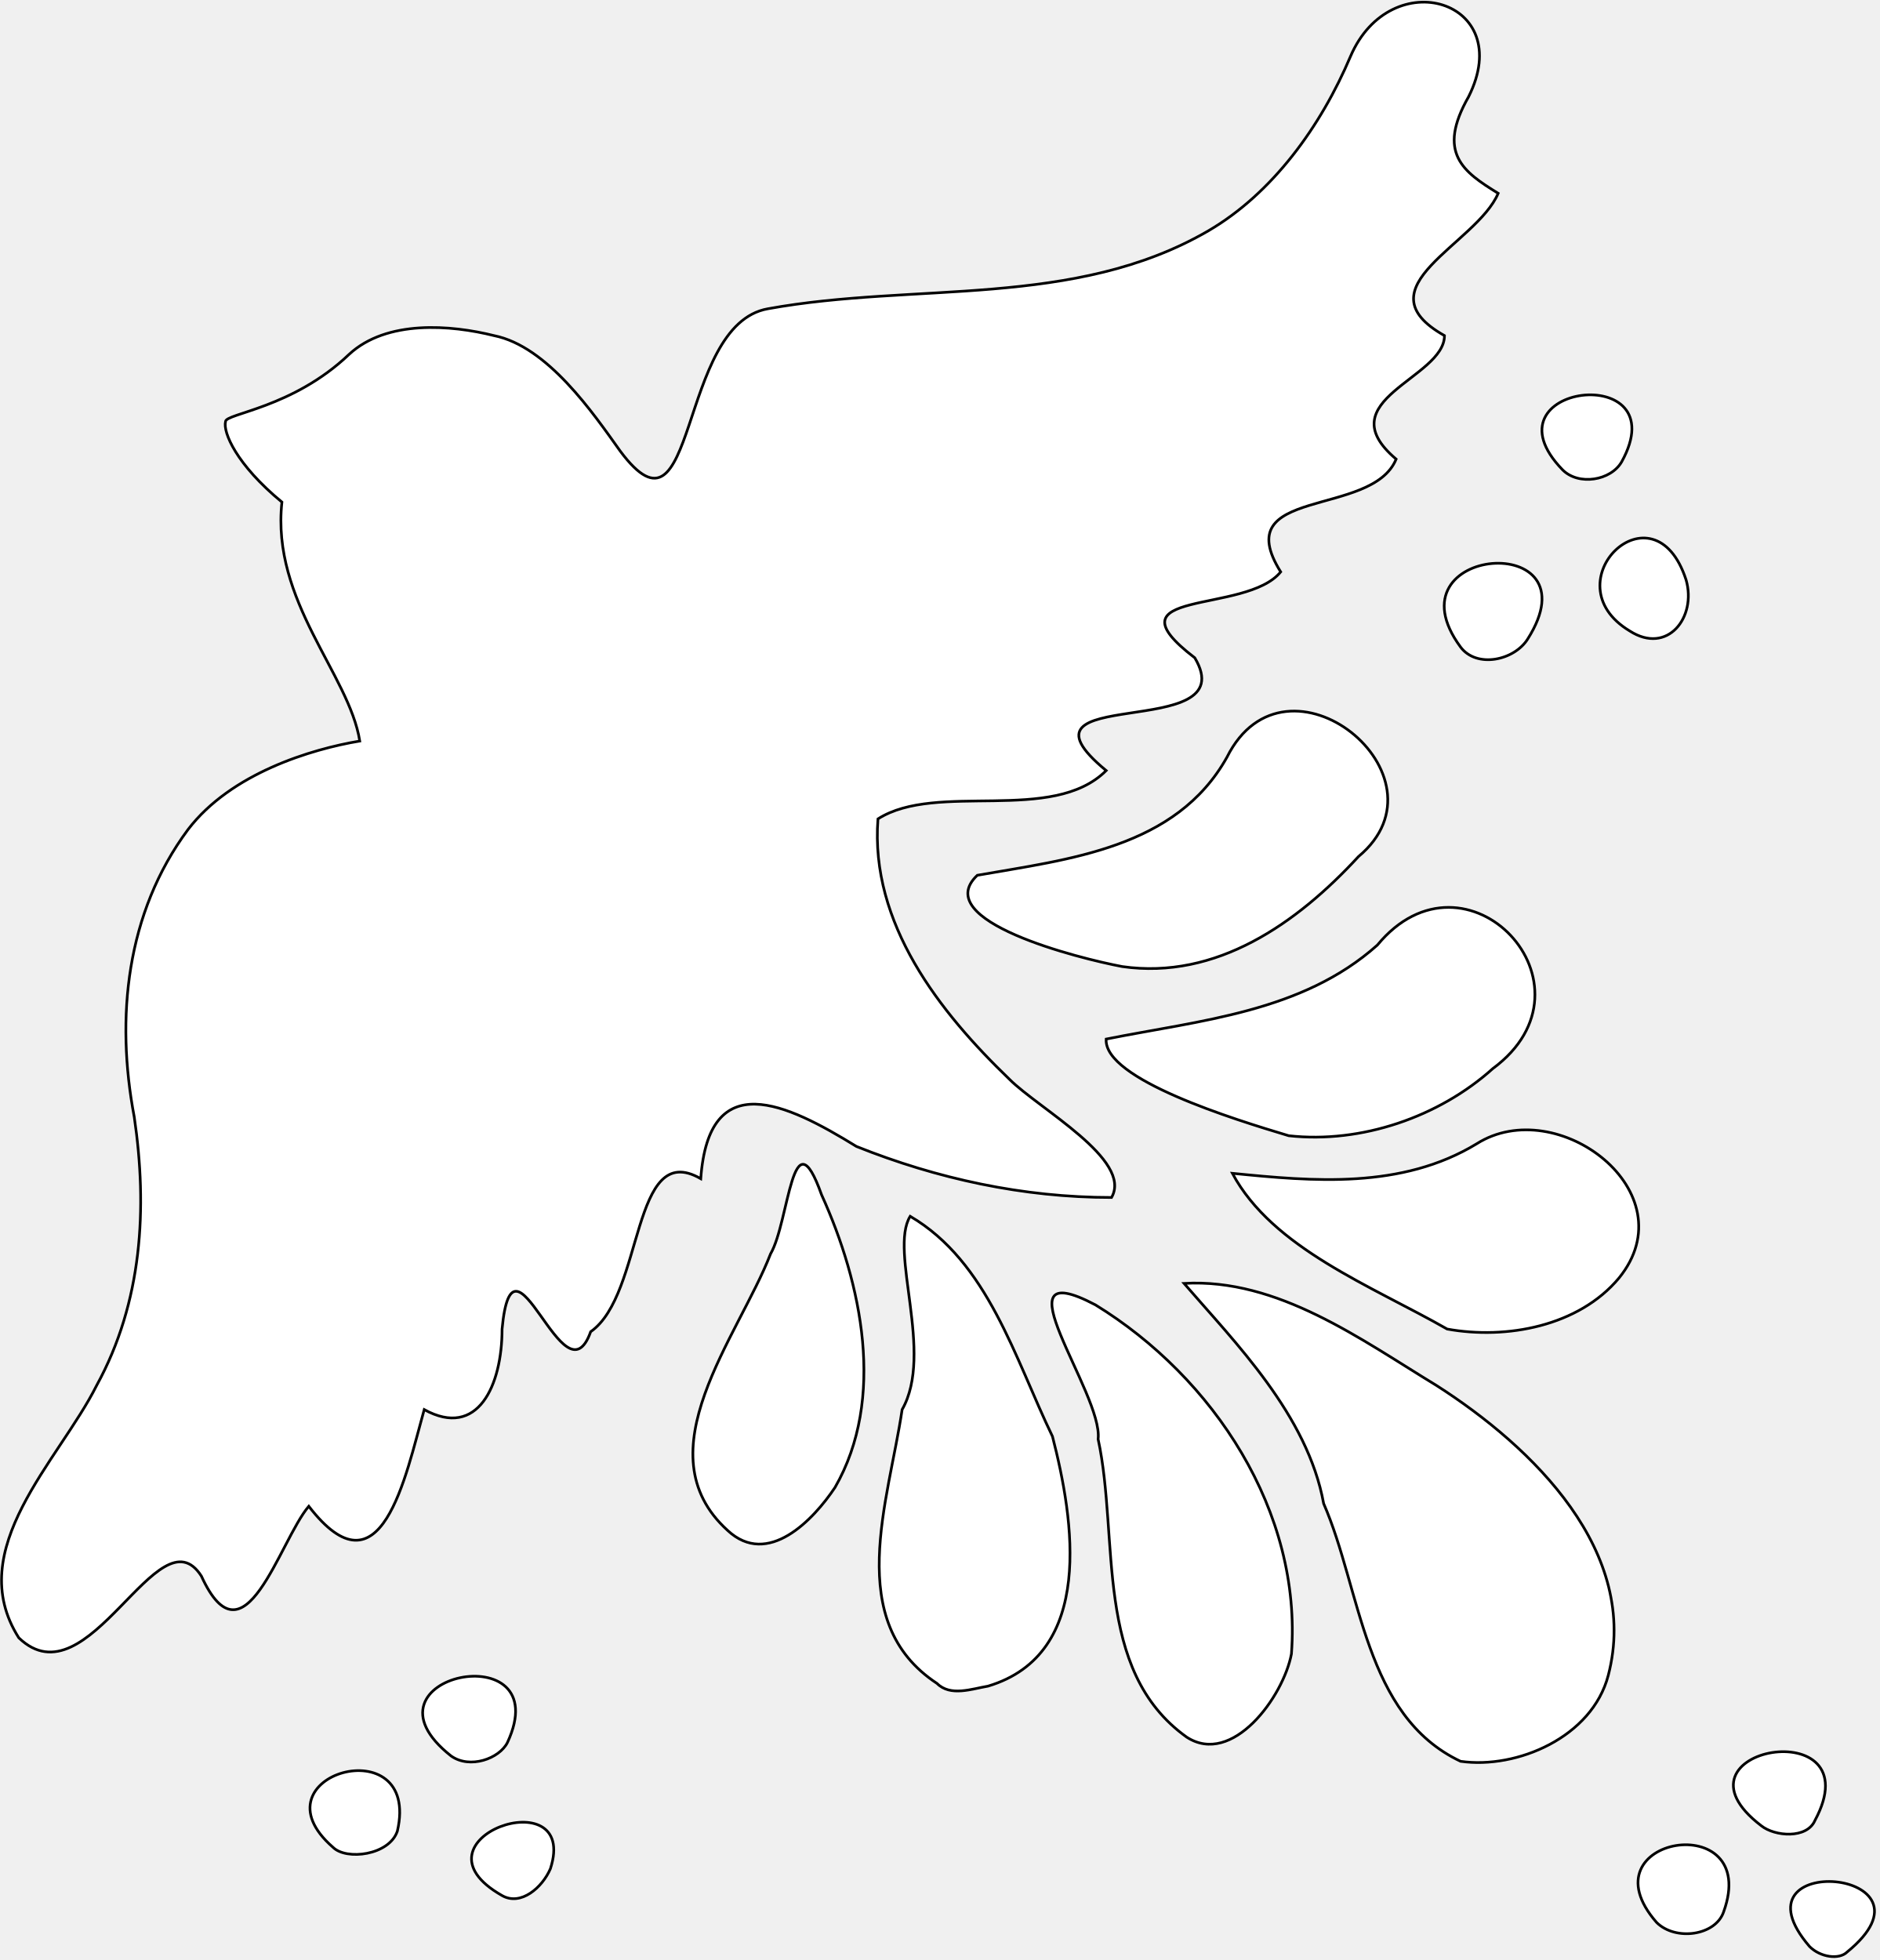
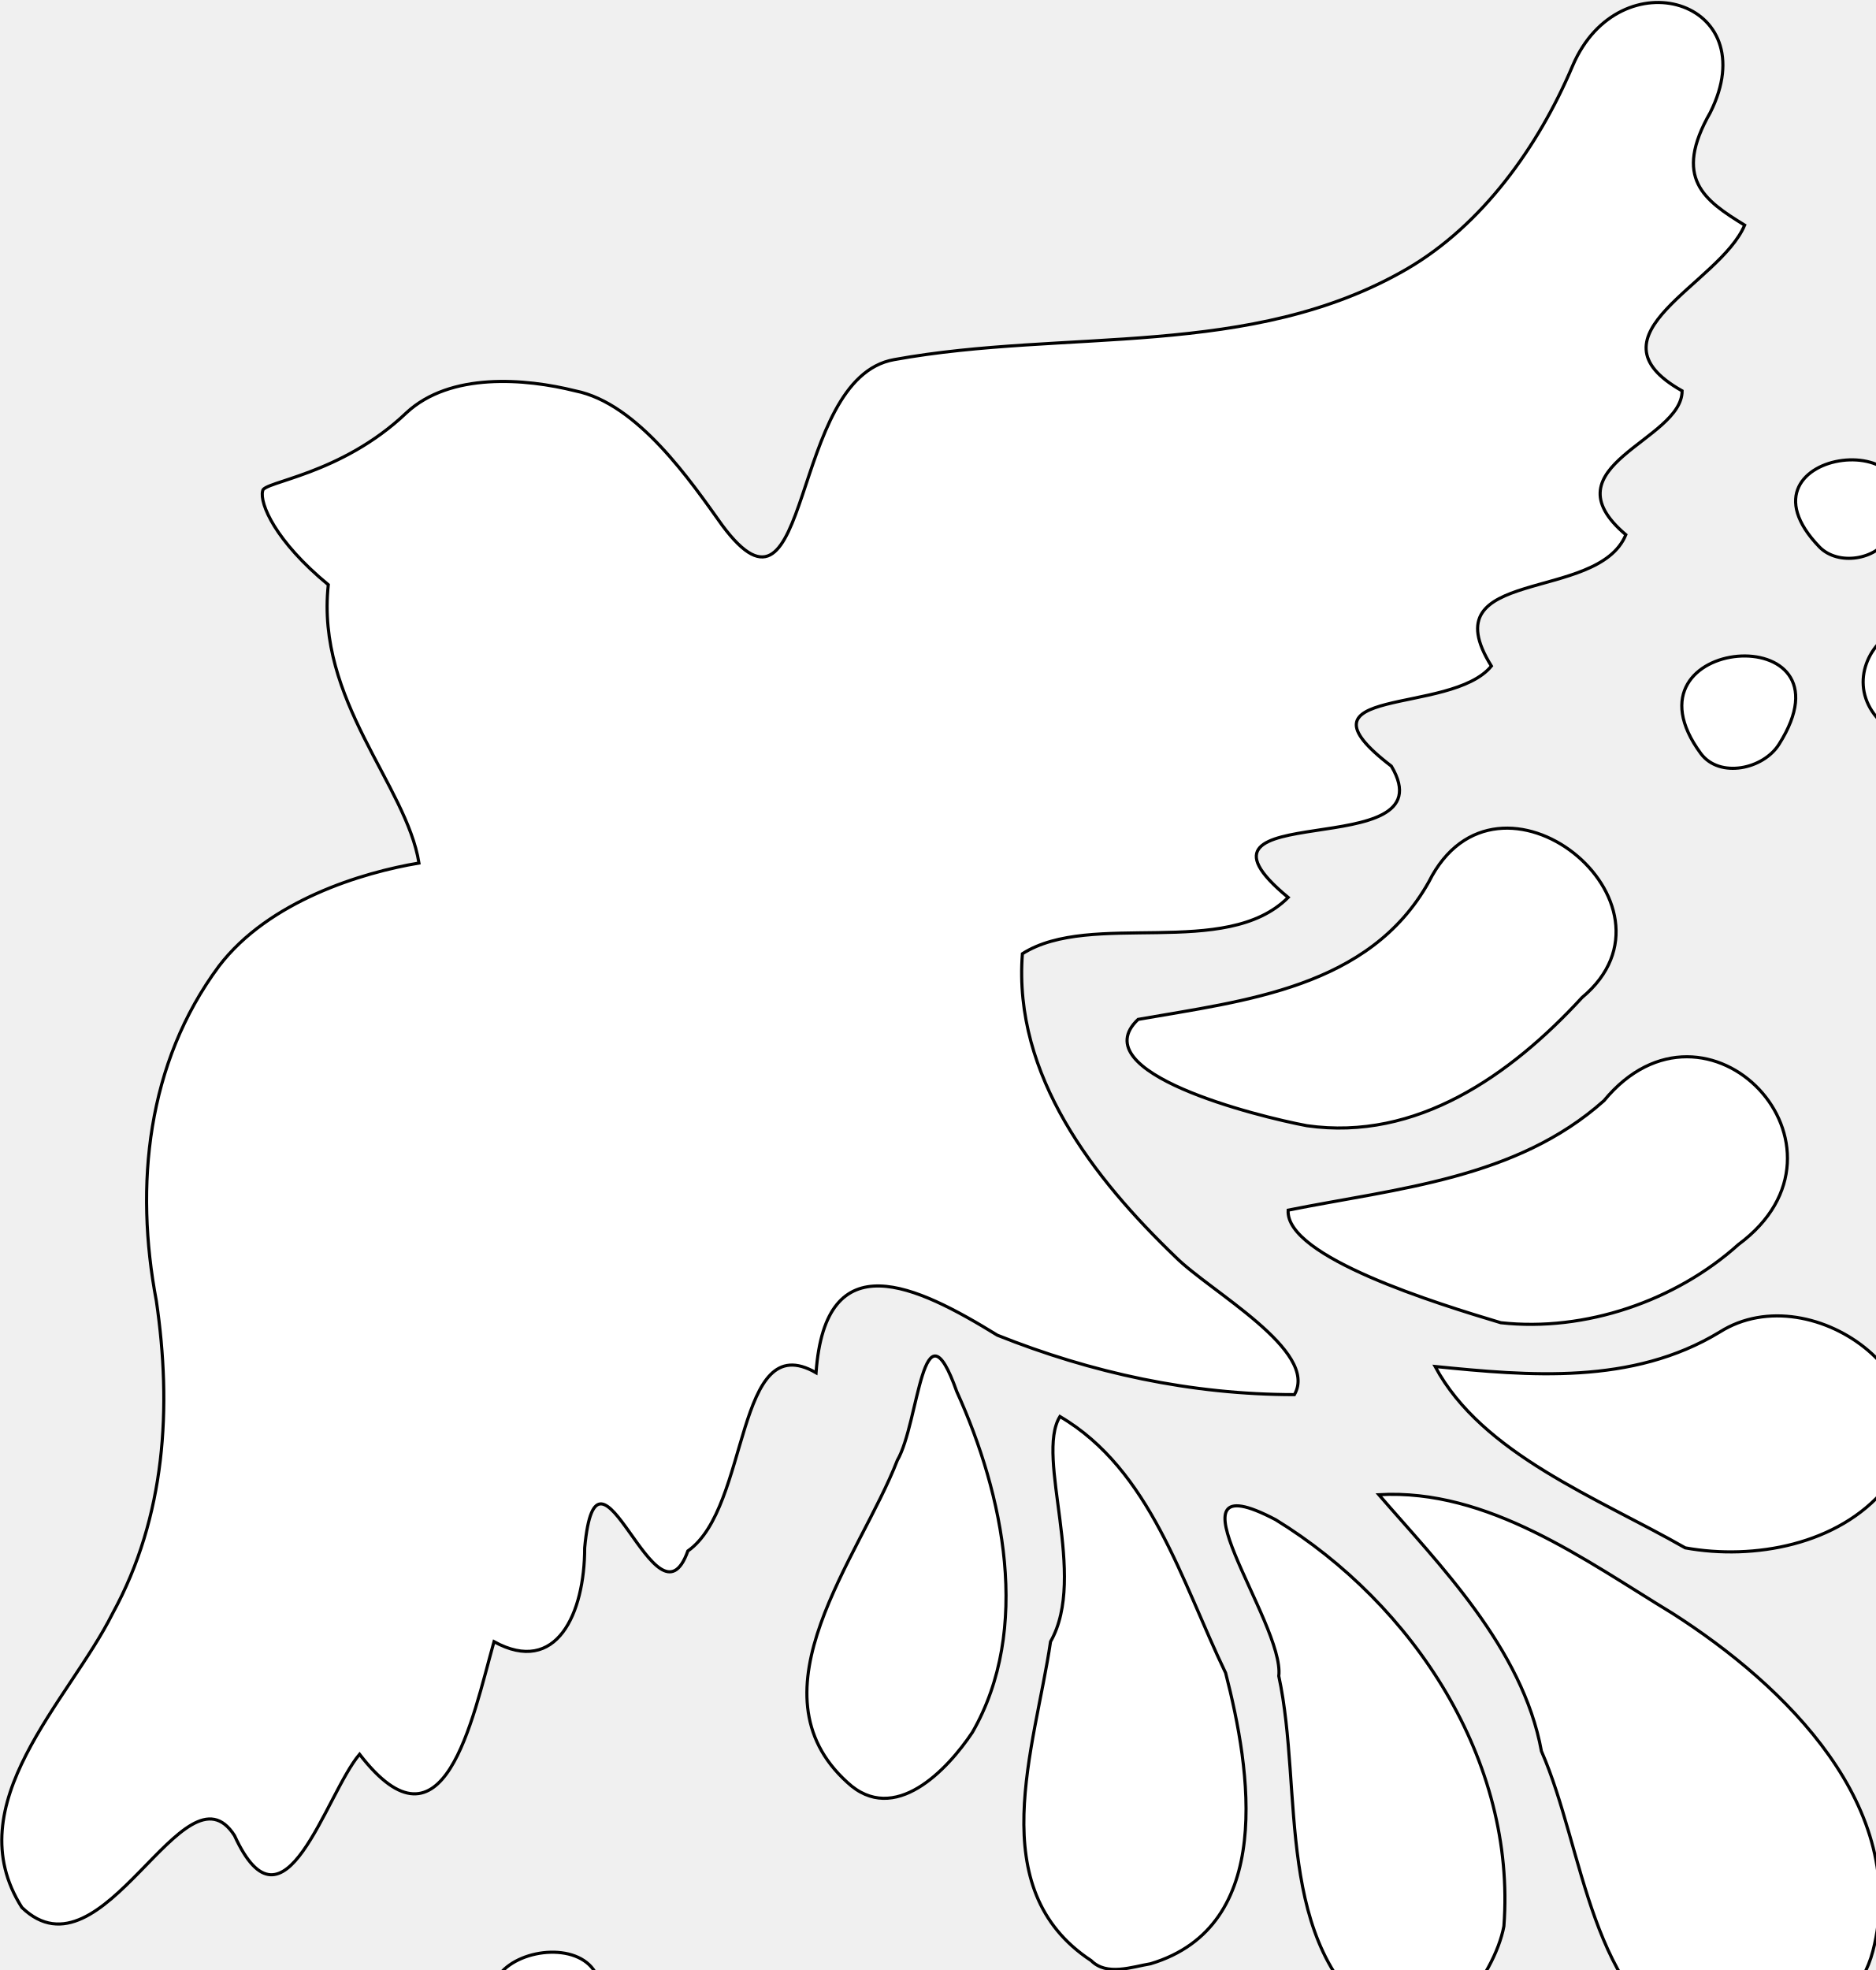
- <svg xmlns="http://www.w3.org/2000/svg" version="1.2" viewBox="0 0 70 73" width="70" height="73">
+ <svg xmlns="http://www.w3.org/2000/svg" version="1.2" viewBox="0 0 60 63" width="60" height="63">
  <style>
		.s0 { fill: #ffffff;stroke: #000000;stroke-width: .1 } 
	</style>
  <g id="Layer">
    <path id="Layer" fill-rule="evenodd" class="s0" d="m67.4 72.5c-3.1-3.6 5.2-2.9 1.4 0.2-0.3 0.3-1 0.2-1.4-0.2zm-5.7-0.9c-2.8-3.2 3.9-4.3 2.5-0.4-0.3 0.9-1.8 1.1-2.5 0.4zm-43-1c-3.7-2.1 2.9-4.4 1.8-1-0.3 0.7-1.1 1.4-1.8 1zm-6.3-1.8c-3.1-2.7 3.3-4.5 2.4-0.6-0.3 0.9-1.9 1.1-2.4 0.6zm53.2-0.8c-3.8-2.9 4.2-4.3 2-0.2-0.3 0.7-1.5 0.6-2 0.2zm-48.8-2.6c-3.8-3 4-4.6 2.1-0.5-0.3 0.6-1.4 1-2.1 0.5zm37.6 0.2c-3.6-1.7-3.7-6.4-5.1-9.6-0.6-3.3-3.3-6-5.2-8.2 3.5-0.2 6.6 2.1 9.4 3.8 3.6 2.3 7.6 6.2 6.4 10.8-0.6 2.3-3.4 3.5-5.5 3.2zm-10.2-0.9c-3.5-2.5-2.5-7.4-3.3-11.1 0.2-1.7-3.9-7-0.1-5 4.4 2.7 7.7 7.7 7.3 13-0.3 1.6-2.2 4.2-3.9 3.1zm-43.5-3.7c-2.1-3.3 1.5-6.6 2.9-9.4 1.7-3.1 1.9-6.6 1.4-10-0.7-3.7-0.3-7.6 2-10.7 1.6-2.1 4.6-3 6.4-3.3-0.4-2.5-3.3-5.2-2.9-8.9-1.7-1.4-2.2-2.6-2.1-3 0-0.3 2.5-0.5 4.6-2.5 1.4-1.3 3.8-1.1 5.4-0.7 2 0.4 3.7 2.9 4.7 4.3 2.9 3.9 2.1-4.7 5.5-5.3 5.5-1 11.4 0 16.4-2.9 2.4-1.4 4.2-3.9 5.3-6.5 1.5-3.5 6.2-2.1 4.4 1.5-1.2 2.1-0.2 2.8 1.1 3.6-0.8 1.9-5.2 3.5-2 5.3 0 1.6-4.4 2.4-1.8 4.6-0.9 2.2-6.3 1-4.3 4.2-1.3 1.6-6.6 0.6-3.2 3.2 1.9 3.2-7.3 0.9-3.3 4.2-2 2-6.3 0.4-8.5 1.8-0.3 3.9 2.3 7.2 4.9 9.7 1.1 1.1 4.6 3 3.8 4.4-3.3 0-6.5-0.7-9.5-1.9-2.6-1.6-5.5-3-5.8 1.2-2.6-1.5-2.1 4.3-4.1 5.7-1 2.8-2.9-4.4-3.3-0.1 0 2.1-0.9 4.1-2.9 3-0.7 2.5-1.6 7.1-4.3 3.6-1.1 1.3-2.4 6.1-4 2.6-1.6-2.5-4.2 4.8-6.8 2.3zm34.2 1.7c-3.5-2.3-1.8-6.8-1.3-10.2 1.2-2.1-0.5-5.9 0.3-7.2 2.9 1.7 3.9 5.3 5.3 8.2 0.8 3.1 1.6 8.1-2.4 9.3-0.6 0.1-1.4 0.4-1.9-0.1zm-7.8-5.7c-3.2-2.9 0.4-7.2 1.6-10.3 0.7-1.2 0.8-5.3 1.9-2.2 1.5 3.3 2.4 7.6 0.5 10.9-0.8 1.2-2.5 3-4 1.6zm26.8-7.5c-2.8-1.6-6.5-3-8-5.8 3 0.3 6.3 0.6 9.1-1.1 3-1.9 7.9 1.8 5.3 5-1.5 1.8-4.2 2.3-6.4 1.9zm-5.9-7.2c-2-0.6-6.9-2.1-6.8-3.6 3.5-0.7 7.3-1 10.1-3.5 3.3-4 8.5 1.5 4.3 4.6-2 1.8-4.9 2.8-7.6 2.5zm-6.2-6.3c-1.6-0.3-7.2-1.7-5.4-3.4 3.4-0.6 7.4-1 9.3-4.4 2.2-4.4 8.5 0.7 4.9 3.7-2.3 2.5-5.3 4.6-8.8 4.1zm12.6-11.9c-2.8-3.8 5.1-4.4 2.5-0.3-0.5 0.8-1.9 1.1-2.5 0.3zm6.3-0.6c-3-1.8 0.9-5.6 2.1-1.9 0.4 1.4-0.7 2.8-2.1 1.9zm-2.5-6c-3.1-3.2 4.3-4.1 2.2-0.3-0.4 0.7-1.6 0.9-2.2 0.3z" />
  </g>
</svg>
